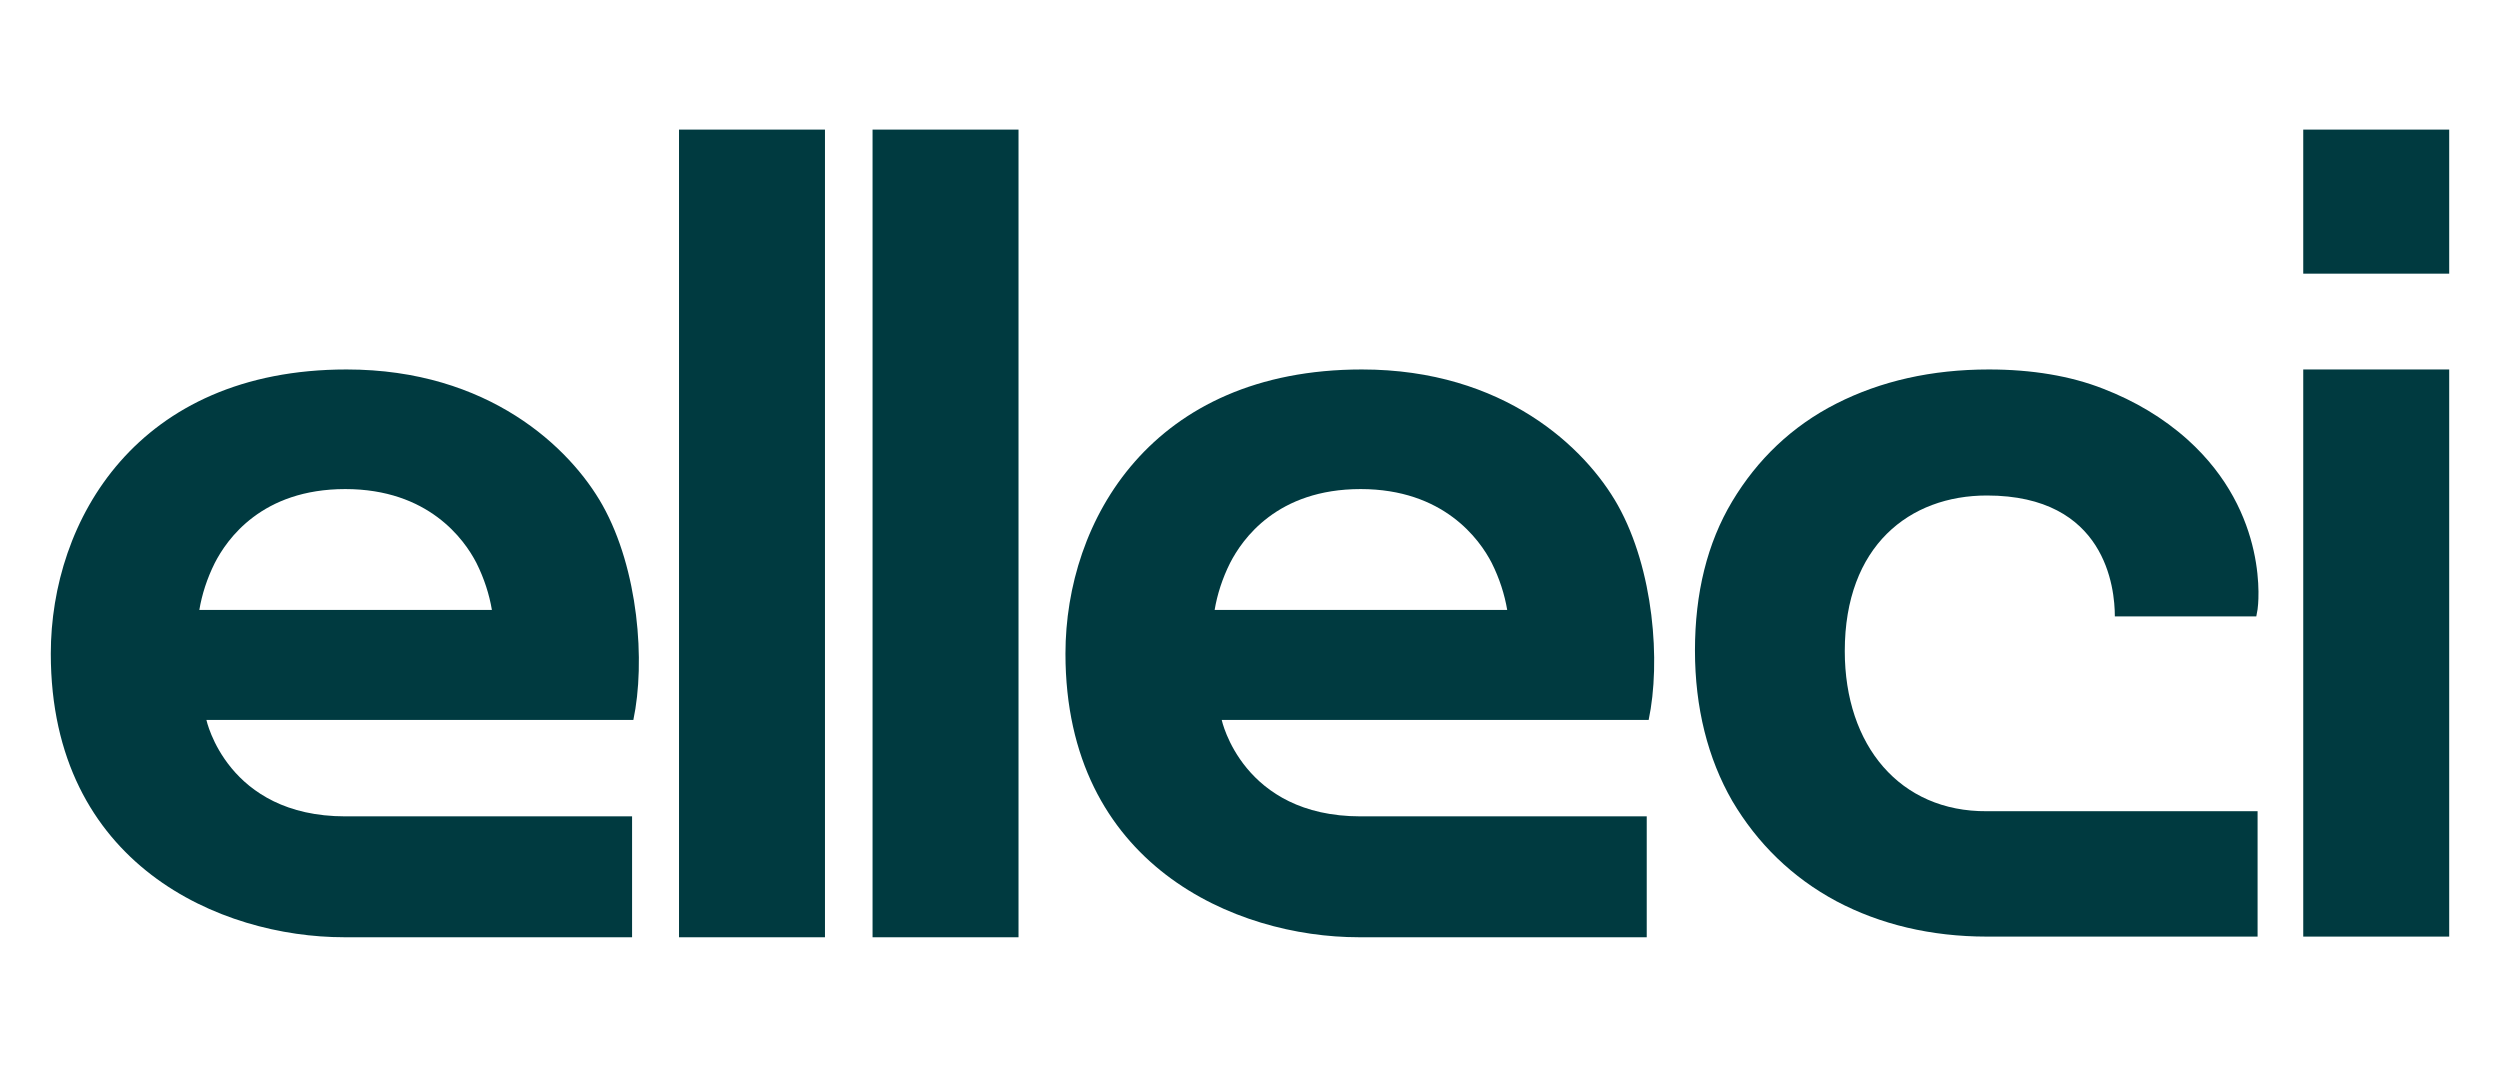
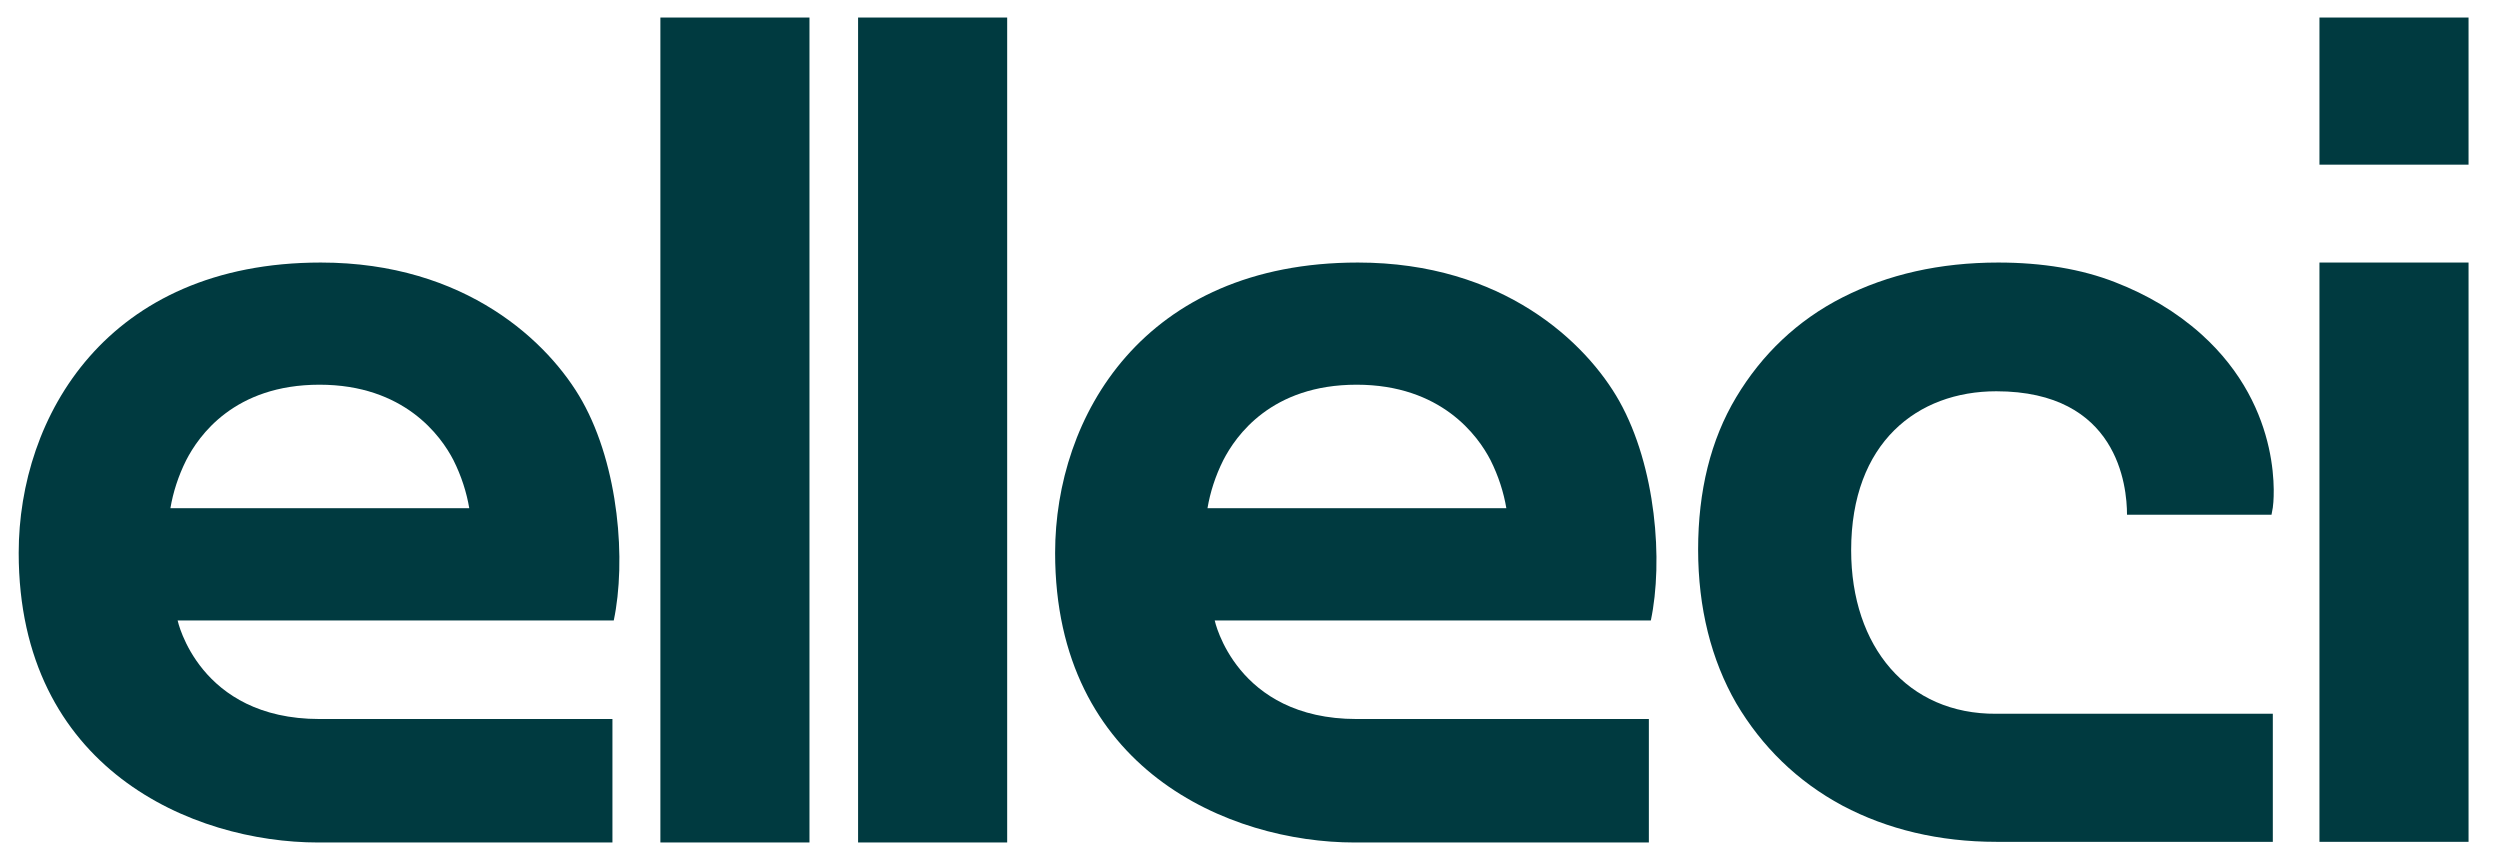
- <svg xmlns="http://www.w3.org/2000/svg" xml:space="preserve" viewBox="330.48 317.52 388.8 166.32" version="1.1" style="max-height: 500px" width="388.8" height="166.32">
+ <svg xmlns="http://www.w3.org/2000/svg" style="max-height: 500px" version="1.1" viewBox="335.534 335.007 380.635 131.735" xml:space="preserve" width="380.635" height="131.735">
  <defs>
</defs>
-   <g id="1bc1ff1b-433a-4a41-bd7f-1f8178b6caae" transform="matrix(1 0 0 1 540 540)">
+   <g transform="matrix(1 0 0 1 540 540)" id="1bc1ff1b-433a-4a41-bd7f-1f8178b6caae">
</g>
-   <g id="f1e73844-d06c-47cd-8033-3e72acd53bab" transform="matrix(1 0 0 1 540 540)">
-     <rect height="1080" width="1080" ry="0" rx="0" y="-540" x="-540" style="stroke: none; stroke-width: 1; stroke-dasharray: none; stroke-linecap: butt; stroke-dashoffset: 0; stroke-linejoin: miter; stroke-miterlimit: 4; fill: rgb(255,255,255); fill-rule: nonzero; opacity: 1; visibility: hidden;" />
+   <g transform="matrix(1 0 0 1 540 540)" id="f1e73844-d06c-47cd-8033-3e72acd53bab">
+     <rect style="stroke: none; stroke-width: 1; stroke-dasharray: none; stroke-linecap: butt; stroke-dashoffset: 0; stroke-linejoin: miter; stroke-miterlimit: 4; fill: rgb(255,255,255); fill-rule: nonzero; opacity: 1; visibility: hidden;" x="-540" y="-540" rx="0" ry="0" width="1080" height="1080" />
  </g>
  <g transform="matrix(0 0 0 0 0 0)">
    <g style="">
</g>
  </g>
-   <g clip-path="url(#CLIPPATH_12)" transform="matrix(1 0 0 1 637.9 419.08)">
+   <g transform="matrix(1 0 0 1 637.9 419.08)" clip-path="url(#CLIPPATH_12)">
    <clipPath id="CLIPPATH_12">
-       <rect height="158" width="373.1" ry="0" rx="0" y="-79" x="-186.55" id="SVGID_00000168109457414870211100000011333658125582242475_" transform="matrix(1 0 0 1 -112.97 -2.4)" />
+       <rect transform="matrix(1 0 0 1 -112.97 -2.4)" id="SVGID_00000168109457414870211100000011333658125582242475_" x="-186.55" y="-79" rx="0" ry="0" width="373.1" height="158" />
    </clipPath>
-     <path stroke-linecap="round" d="M 279 81.1 C 279 64.7 289.1 56.9 301.1 56.9 C 319.6 56.9 321 71.3 321 75.7 L 343 75.7 L 343.2 74.6 C 343.3 74 345.1 59.7 332.3 48.2 C 328.5 44.8 324.1 42.2 319.2 40.3 C 314.1 38.3 308.1 37.3 301.4 37.3 C 292.5 37.3 284.6 39.1 277.7 42.6 C 270.8 46.1 265.4 51.3 261.5 57.8 C 257.6 64.3 255.7 72.1 255.7 81 C 255.7 89.9 257.7 97.8 261.5 104.4 C 265.4 111 270.8 116.3 277.7 120 C 284.5 123.6 292.4 125.5 301.1 125.5 L 301.3 125.5 L 301.3 125.5 L 301.3 125.5 L 343.2 125.5 L 343.2 106 L 301.1 106 C 287.6 106.1 279 95.8 279 81.1" transform="translate(-299.52, -81.4)" style="stroke: none; stroke-width: 1; stroke-dasharray: none; stroke-linecap: butt; stroke-dashoffset: 0; stroke-linejoin: miter; stroke-miterlimit: 4; fill: rgb(0,58,64); fill-rule: nonzero; opacity: 1;" />
+     <path style="stroke: none; stroke-width: 1; stroke-dasharray: none; stroke-linecap: butt; stroke-dashoffset: 0; stroke-linejoin: miter; stroke-miterlimit: 4; fill: rgb(0,58,64); fill-rule: nonzero; opacity: 1;" transform="translate(-299.52, -81.4)" d="M 279 81.1 C 279 64.7 289.1 56.9 301.1 56.9 C 319.6 56.9 321 71.3 321 75.7 L 343 75.7 L 343.2 74.6 C 343.3 74 345.1 59.7 332.3 48.2 C 328.5 44.8 324.1 42.2 319.2 40.3 C 314.1 38.3 308.1 37.3 301.4 37.3 C 292.5 37.3 284.6 39.1 277.7 42.6 C 270.8 46.1 265.4 51.3 261.5 57.8 C 257.6 64.3 255.7 72.1 255.7 81 C 255.7 89.9 257.7 97.8 261.5 104.4 C 265.4 111 270.8 116.3 277.7 120 C 284.5 123.6 292.4 125.5 301.1 125.5 L 301.3 125.5 L 301.3 125.5 L 301.3 125.5 L 343.2 125.5 L 343.2 106 L 301.1 106 C 287.6 106.1 279 95.8 279 81.1" stroke-linecap="round" />
  </g>
-   <g clip-path="url(#CLIPPATH_13)" transform="matrix(1 0 0 1 700.03 419.08)">
+   <g transform="matrix(1 0 0 1 700.03 419.08)" clip-path="url(#CLIPPATH_13)">
    <clipPath id="CLIPPATH_13">
-       <rect height="158" width="373.1" ry="0" rx="0" y="-79" x="-186.55" id="SVGID_00000168109457414870211100000011333658125582242475_" transform="matrix(1 0 0 1 -175.1 -2.4)" />
+       <rect transform="matrix(1 0 0 1 -175.1 -2.4)" id="SVGID_00000168109457414870211100000011333658125582242475_" x="-186.55" y="-79" rx="0" ry="0" width="373.1" height="158" />
    </clipPath>
-     <rect height="88.2" width="22.7" ry="0" rx="0" y="-44.1" x="-11.35" style="stroke: none; stroke-width: 1; stroke-dasharray: none; stroke-linecap: butt; stroke-dashoffset: 0; stroke-linejoin: miter; stroke-miterlimit: 4; fill: rgb(0,58,64); fill-rule: nonzero; opacity: 1;" />
+     <rect style="stroke: none; stroke-width: 1; stroke-dasharray: none; stroke-linecap: butt; stroke-dashoffset: 0; stroke-linejoin: miter; stroke-miterlimit: 4; fill: rgb(0,58,64); fill-rule: nonzero; opacity: 1;" x="-11.35" y="-44.1" rx="0" ry="0" width="22.7" height="88.2" />
  </g>
-   <g clip-path="url(#CLIPPATH_14)" transform="matrix(1 0 0 1 700.03 348.88)">
+   <g transform="matrix(1 0 0 1 700.03 348.88)" clip-path="url(#CLIPPATH_14)">
    <clipPath id="CLIPPATH_14">
-       <rect height="158" width="373.1" ry="0" rx="0" y="-79" x="-186.55" id="SVGID_00000168109457414870211100000011333658125582242475_" transform="matrix(1 0 0 1 -175.1 67.8)" />
+       <rect transform="matrix(1 0 0 1 -175.1 67.8)" id="SVGID_00000168109457414870211100000011333658125582242475_" x="-186.55" y="-79" rx="0" ry="0" width="373.1" height="158" />
    </clipPath>
-     <rect height="22.4" width="22.7" ry="0" rx="0" y="-11.2" x="-11.35" style="stroke: none; stroke-width: 1; stroke-dasharray: none; stroke-linecap: butt; stroke-dashoffset: 0; stroke-linejoin: miter; stroke-miterlimit: 4; fill: rgb(0,58,64); fill-rule: nonzero; opacity: 1;" />
+     <rect style="stroke: none; stroke-width: 1; stroke-dasharray: none; stroke-linecap: butt; stroke-dashoffset: 0; stroke-linejoin: miter; stroke-miterlimit: 4; fill: rgb(0,58,64); fill-rule: nonzero; opacity: 1;" x="-11.35" y="-11.2" rx="0" ry="0" width="22.7" height="22.4" />
  </g>
-   <g clip-path="url(#CLIPPATH_15)" transform="matrix(1 0 0 1 447.43 400.48)">
+   <g transform="matrix(1 0 0 1 447.43 400.48)" clip-path="url(#CLIPPATH_15)">
    <clipPath id="CLIPPATH_15">
-       <rect height="158" width="373.1" ry="0" rx="0" y="-79" x="-186.55" id="SVGID_00000168109457414870211100000011333658125582242475_" transform="matrix(1 0 0 1 77.5 16.2)" />
+       <rect transform="matrix(1 0 0 1 77.5 16.2)" id="SVGID_00000168109457414870211100000011333658125582242475_" x="-186.55" y="-79" rx="0" ry="0" width="373.1" height="158" />
    </clipPath>
-     <rect height="125.6" width="22.7" ry="0" rx="0" y="-62.8" x="-11.35" style="stroke: none; stroke-width: 1; stroke-dasharray: none; stroke-linecap: butt; stroke-dashoffset: 0; stroke-linejoin: miter; stroke-miterlimit: 4; fill: rgb(0,58,64); fill-rule: nonzero; opacity: 1;" />
+     <rect style="stroke: none; stroke-width: 1; stroke-dasharray: none; stroke-linecap: butt; stroke-dashoffset: 0; stroke-linejoin: miter; stroke-miterlimit: 4; fill: rgb(0,58,64); fill-rule: nonzero; opacity: 1;" x="-11.35" y="-62.8" rx="0" ry="0" width="22.7" height="125.6" />
  </g>
-   <g clip-path="url(#CLIPPATH_16)" transform="matrix(1 0 0 1 477.53 400.48)">
+   <g transform="matrix(1 0 0 1 477.53 400.48)" clip-path="url(#CLIPPATH_16)">
    <clipPath id="CLIPPATH_16">
-       <rect height="158" width="373.1" ry="0" rx="0" y="-79" x="-186.55" id="SVGID_00000168109457414870211100000011333658125582242475_" transform="matrix(1 0 0 1 47.4 16.2)" />
+       <rect transform="matrix(1 0 0 1 47.4 16.2)" id="SVGID_00000168109457414870211100000011333658125582242475_" x="-186.55" y="-79" rx="0" ry="0" width="373.1" height="158" />
    </clipPath>
-     <rect height="125.6" width="22.7" ry="0" rx="0" y="-62.8" x="-11.35" style="stroke: none; stroke-width: 1; stroke-dasharray: none; stroke-linecap: butt; stroke-dashoffset: 0; stroke-linejoin: miter; stroke-miterlimit: 4; fill: rgb(0,58,64); fill-rule: nonzero; opacity: 1;" />
+     <rect style="stroke: none; stroke-width: 1; stroke-dasharray: none; stroke-linecap: butt; stroke-dashoffset: 0; stroke-linejoin: miter; stroke-miterlimit: 4; fill: rgb(0,58,64); fill-rule: nonzero; opacity: 1;" x="-11.35" y="-62.8" rx="0" ry="0" width="22.7" height="125.6" />
  </g>
-   <g clip-path="url(#CLIPPATH_17)" transform="matrix(1 0 0 1 384.11 419.13)">
+   <g transform="matrix(1 0 0 1 384.11 419.13)" clip-path="url(#CLIPPATH_17)">
    <clipPath id="CLIPPATH_17">
-       <rect height="158" width="373.1" ry="0" rx="0" y="-79" x="-186.55" id="SVGID_00000168109457414870211100000011333658125582242475_" transform="matrix(1 0 0 1 140.82 -2.45)" />
+       <rect transform="matrix(1 0 0 1 140.82 -2.45)" id="SVGID_00000168109457414870211100000011333658125582242475_" x="-186.55" y="-79" rx="0" ry="0" width="373.1" height="158" />
    </clipPath>
-     <path stroke-linecap="round" d="M 45.8 106.8 C 27.4 106.8 24.2 91.8 24.2 91.8 L 90.6 91.8 C 92.5 82.8 91.4 68.4 85.8 58.4 C 80.8 49.5 68.1 37.3 46 37.3 C 13.4 37.3 0 60.8 0 81.5 C 0 114.4 26.5 125.6 45.6 125.6 C 45.7 125.6 45.8 125.6 45.8 125.6 L 90.4 125.6 L 90.4 106.8 L 45.8 106.8 L 45.8 106.8 z M 25.5 67.4 L 25.5 67.4 C 27.4 63.7 32.8 55.9 45.8 55.9 C 58.7 55.9 64.3 63.7 66.2 67.4 L 66.2 67.4 C 67.4 69.8 68.2 72.3 68.6 74.7 L 23.1 74.7 C 23.5 72.3 24.3 69.8 25.5 67.4" transform="translate(-45.73, -81.45)" style="stroke: none; stroke-width: 1; stroke-dasharray: none; stroke-linecap: butt; stroke-dashoffset: 0; stroke-linejoin: miter; stroke-miterlimit: 4; fill: rgb(0,58,64); fill-rule: nonzero; opacity: 1;" />
+     <path style="stroke: none; stroke-width: 1; stroke-dasharray: none; stroke-linecap: butt; stroke-dashoffset: 0; stroke-linejoin: miter; stroke-miterlimit: 4; fill: rgb(0,58,64); fill-rule: nonzero; opacity: 1;" transform="translate(-45.73, -81.45)" d="M 45.8 106.8 C 27.4 106.8 24.2 91.8 24.2 91.8 L 90.6 91.8 C 92.5 82.8 91.4 68.4 85.8 58.4 C 80.8 49.5 68.1 37.3 46 37.3 C 13.4 37.3 0 60.8 0 81.5 C 0 114.4 26.5 125.6 45.6 125.6 C 45.7 125.6 45.8 125.6 45.8 125.6 L 90.4 125.6 L 90.4 106.8 L 45.8 106.8 L 45.8 106.8 z M 25.5 67.4 L 25.5 67.4 C 27.4 63.7 32.8 55.9 45.8 55.9 C 58.7 55.9 64.3 63.7 66.2 67.4 L 66.2 67.4 C 67.4 69.8 68.2 72.3 68.6 74.7 L 23.1 74.7 C 23.5 72.3 24.3 69.8 25.5 67.4" stroke-linecap="round" />
  </g>
-   <g clip-path="url(#CLIPPATH_18)" transform="matrix(1 0 0 1 541.96 419.13)">
+   <g transform="matrix(1 0 0 1 541.96 419.13)" clip-path="url(#CLIPPATH_18)">
    <clipPath id="CLIPPATH_18">
-       <rect height="158" width="373.1" ry="0" rx="0" y="-79" x="-186.55" id="SVGID_00000168109457414870211100000011333658125582242475_" transform="matrix(1 0 0 1 -17.03 -2.45)" />
+       <rect transform="matrix(1 0 0 1 -17.03 -2.45)" id="SVGID_00000168109457414870211100000011333658125582242475_" x="-186.55" y="-79" rx="0" ry="0" width="373.1" height="158" />
    </clipPath>
-     <path stroke-linecap="round" d="M 203.7 106.8 C 185.3 106.8 182.1 91.8 182.1 91.8 L 248.5 91.8 C 250.4 82.8 249.3 68.4 243.7 58.4 C 238.7 49.5 226 37.3 203.9 37.3 C 171.2 37.3 157.8 60.8 157.8 81.5 C 157.8 114.4 184.3 125.6 203.4 125.6 C 203.5 125.6 203.6 125.6 203.6 125.6 L 248.2 125.6 L 248.2 106.8 L 203.7 106.8 L 203.7 106.8 z M 183.4 67.4 L 183.4 67.4 C 185.3 63.7 190.7 55.9 203.7 55.9 C 216.6 55.9 222.2 63.7 224.1 67.4 L 224.1 67.4 C 225.3 69.8 226.1 72.3 226.5 74.7 L 181 74.7 C 181.4 72.3 182.2 69.8 183.4 67.4" transform="translate(-203.58, -81.45)" style="stroke: none; stroke-width: 1; stroke-dasharray: none; stroke-linecap: butt; stroke-dashoffset: 0; stroke-linejoin: miter; stroke-miterlimit: 4; fill: rgb(0,58,64); fill-rule: nonzero; opacity: 1;" />
+     <path style="stroke: none; stroke-width: 1; stroke-dasharray: none; stroke-linecap: butt; stroke-dashoffset: 0; stroke-linejoin: miter; stroke-miterlimit: 4; fill: rgb(0,58,64); fill-rule: nonzero; opacity: 1;" transform="translate(-203.58, -81.45)" d="M 203.7 106.8 C 185.3 106.8 182.1 91.8 182.1 91.8 L 248.5 91.8 C 250.4 82.8 249.3 68.4 243.7 58.4 C 238.7 49.5 226 37.3 203.9 37.3 C 171.2 37.3 157.8 60.8 157.8 81.5 C 157.8 114.4 184.3 125.6 203.4 125.6 C 203.5 125.6 203.6 125.6 203.6 125.6 L 248.2 125.6 L 248.2 106.8 L 203.7 106.8 L 203.7 106.8 z M 183.4 67.4 L 183.4 67.4 C 185.3 63.7 190.7 55.9 203.7 55.9 C 216.6 55.9 222.2 63.7 224.1 67.4 L 224.1 67.4 C 225.3 69.8 226.1 72.3 226.5 74.7 L 181 74.7 C 181.4 72.3 182.2 69.8 183.4 67.4" stroke-linecap="round" />
  </g>
</svg>
